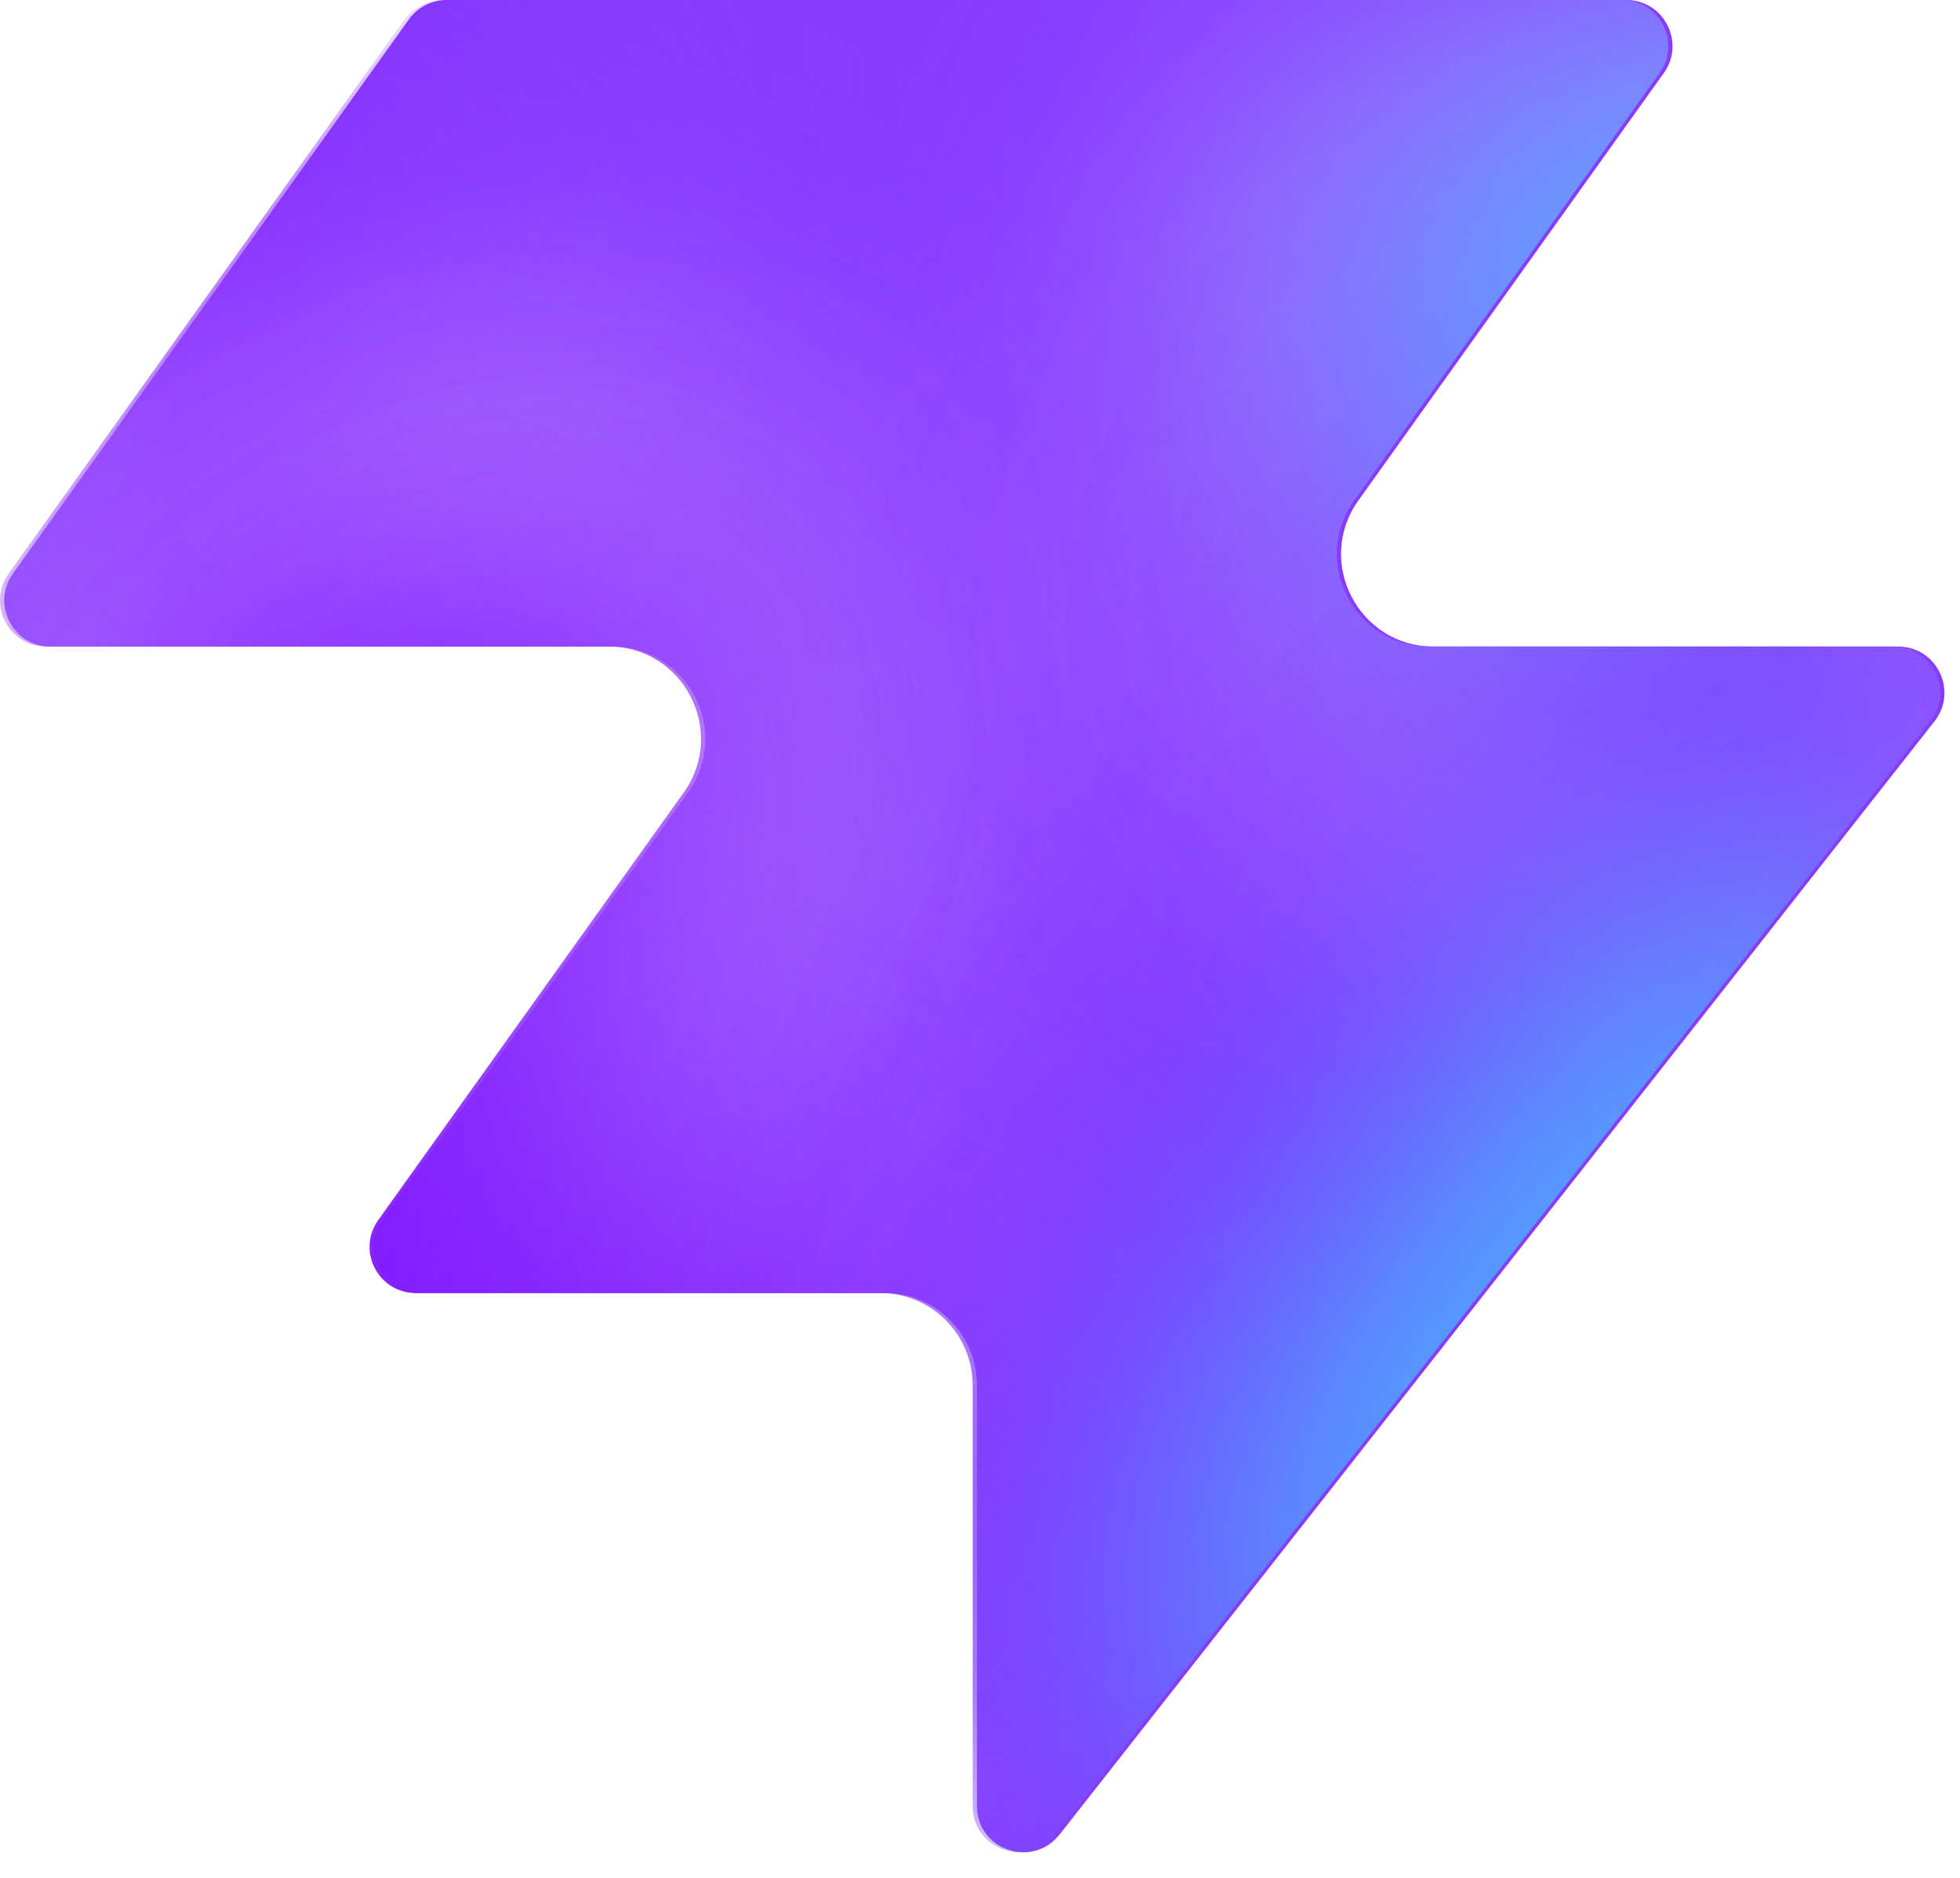
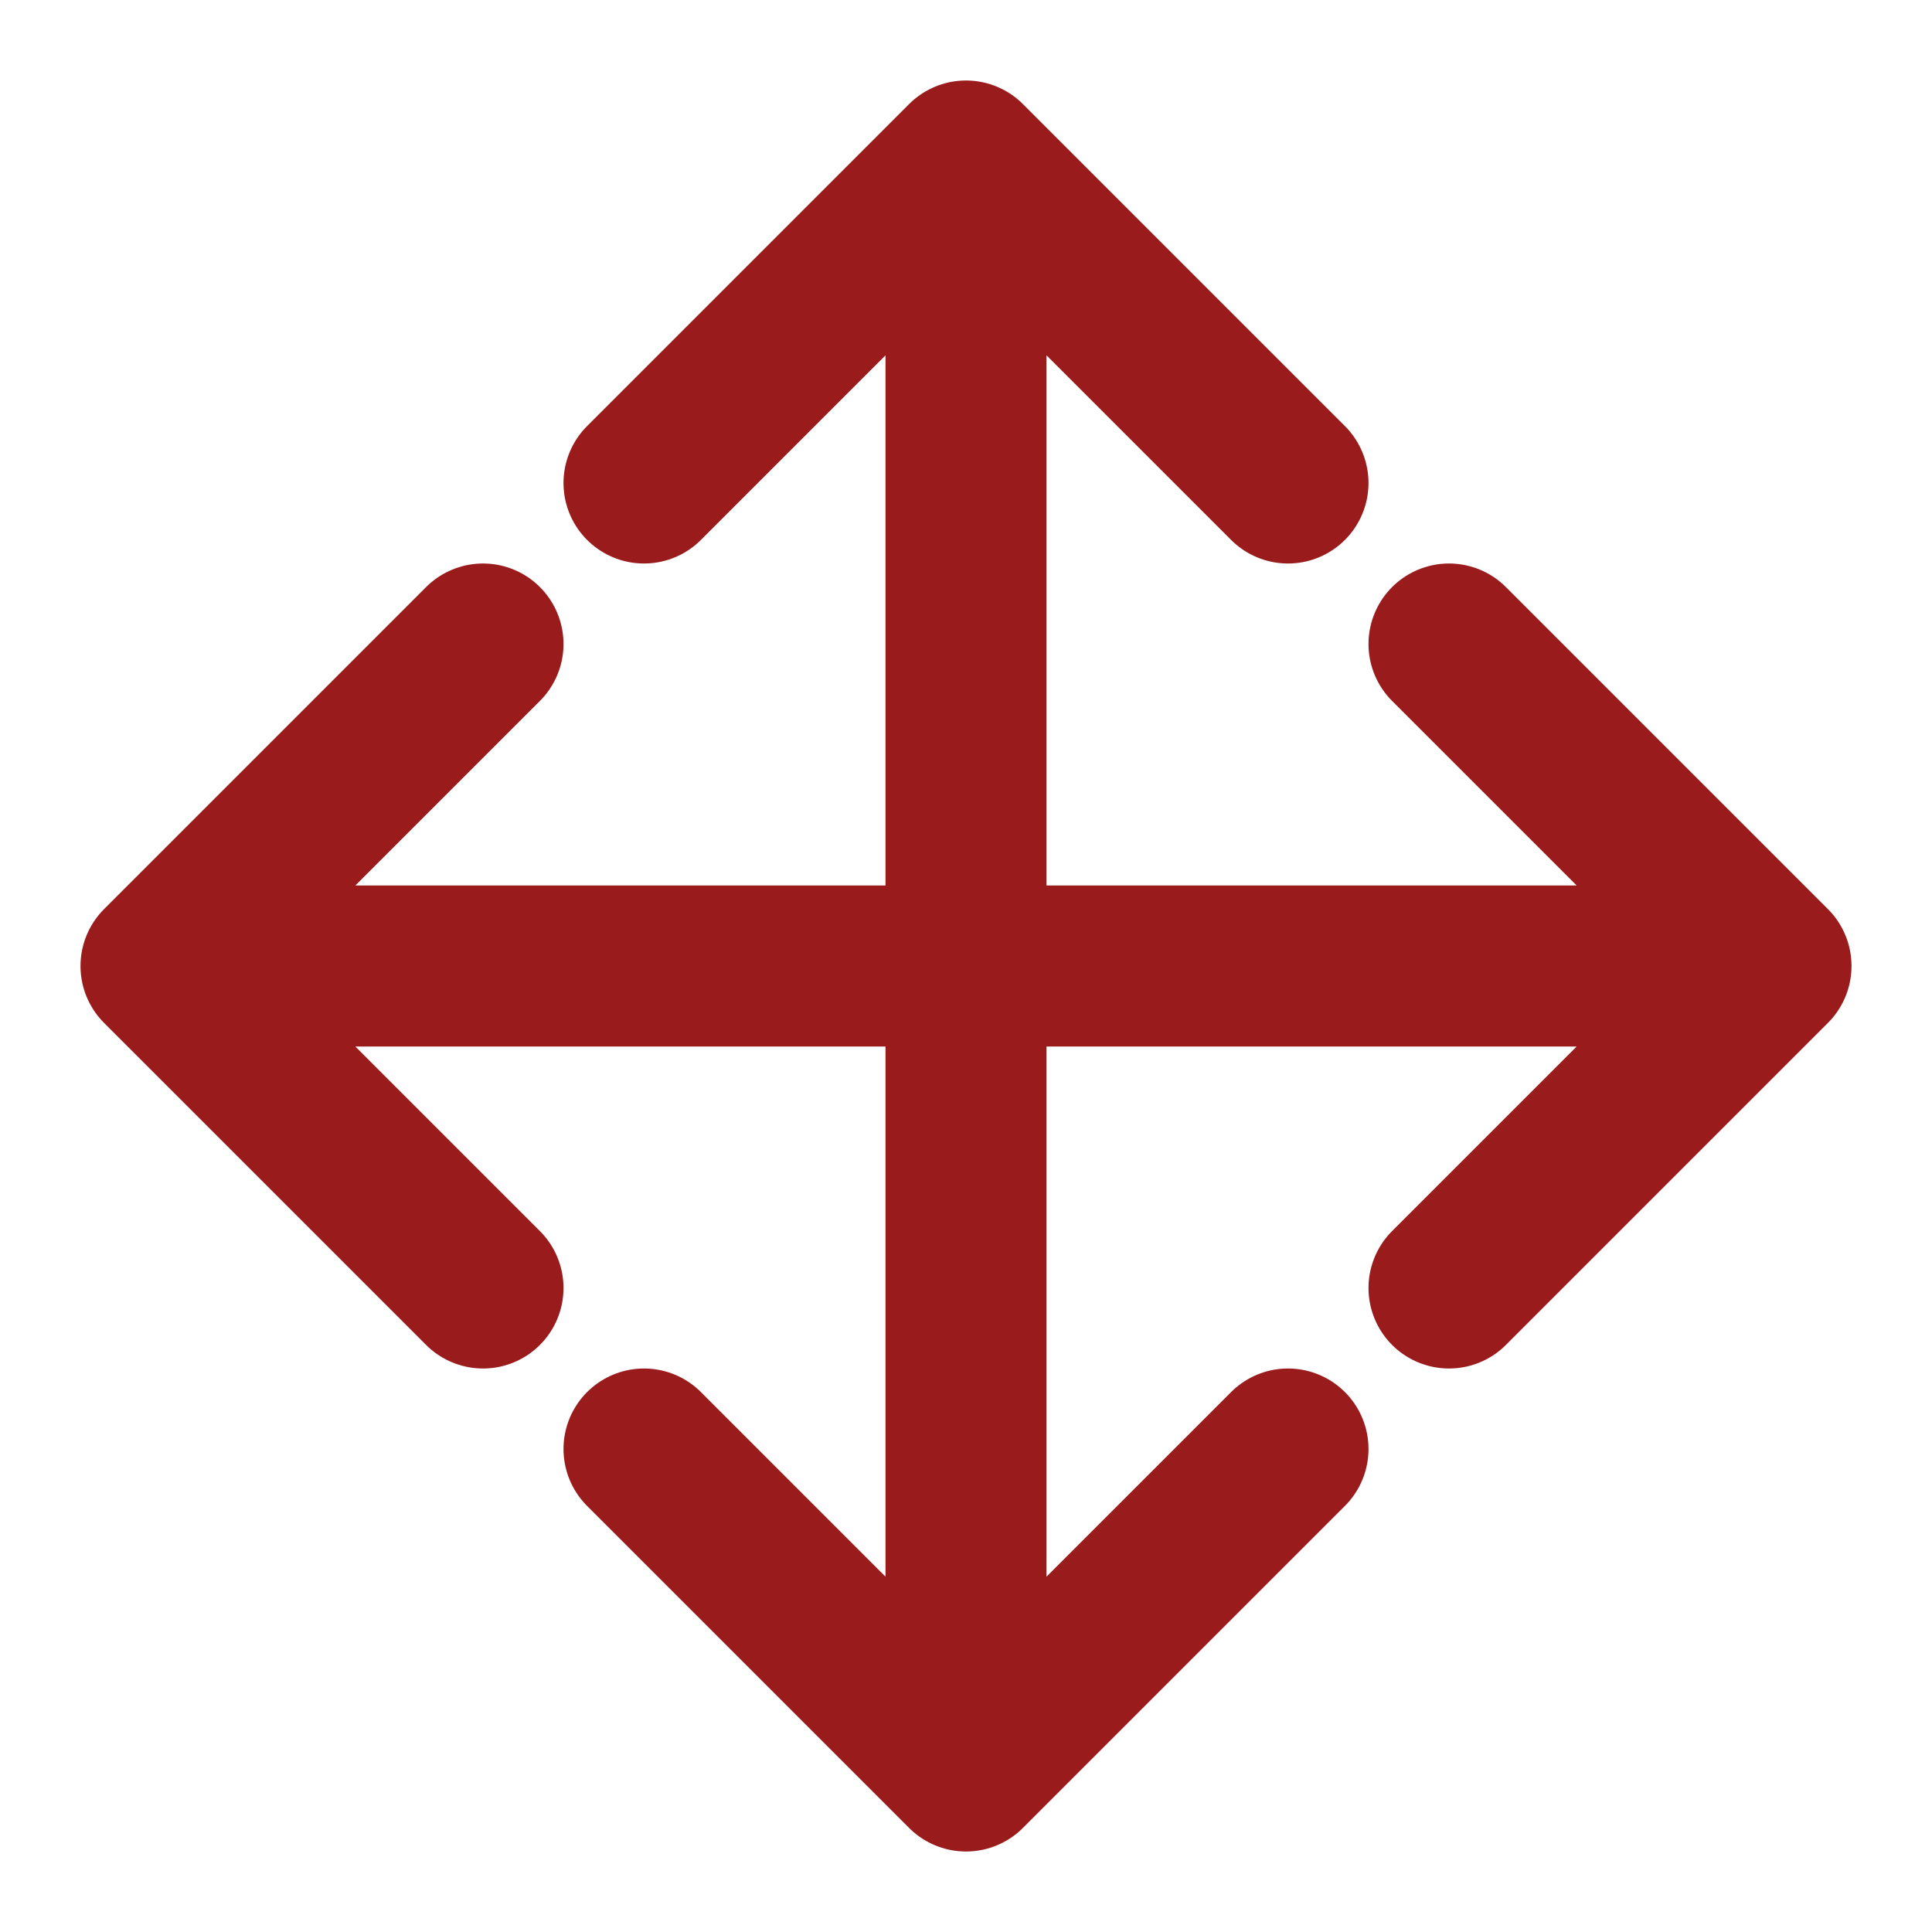
- <svg xmlns="http://www.w3.org/2000/svg" width="48" height="46" fill="none" viewBox="0 0 48 46">
-   <path fill="#863bff" d="M25.946 44.938c-.664.845-2.021.375-2.021-.698V33.937a2.26 2.26 0 0 0-2.262-2.262H10.287c-.92 0-1.456-1.04-.92-1.788l7.48-10.471c1.07-1.497 0-3.578-1.842-3.578H1.237c-.92 0-1.456-1.04-.92-1.788L10.013.474c.214-.297.556-.474.92-.474h28.894c.92 0 1.456 1.04.92 1.788l-7.48 10.471c-1.07 1.498 0 3.579 1.842 3.579h11.377c.943 0 1.473 1.088.89 1.83L25.947 44.94z" style="fill:#863bff;fill:color(display-p3 .525 .23 1);fill-opacity:1" />
-   <mask id="a" width="48" height="46" x="0" y="0" maskUnits="userSpaceOnUse" style="mask-type:alpha">
-     <path fill="#000" d="M25.842 44.938c-.664.844-2.021.375-2.021-.698V33.937a2.26 2.26 0 0 0-2.262-2.262H10.183c-.92 0-1.456-1.04-.92-1.788l7.48-10.471c1.07-1.498 0-3.579-1.842-3.579H1.133c-.92 0-1.456-1.04-.92-1.787L9.91.473c.214-.297.556-.474.92-.474h28.894c.92 0 1.456 1.04.92 1.788l-7.48 10.471c-1.07 1.498 0 3.578 1.842 3.578h11.377c.943 0 1.473 1.088.89 1.832L25.843 44.94z" style="fill:#000;fill-opacity:1" />
-   </mask>
-   <g mask="url(#a)">
-     <g filter="url(#b)">
-       <ellipse cx="5.508" cy="14.704" fill="#ede6ff" rx="5.508" ry="14.704" style="fill:#ede6ff;fill:color(display-p3 .927 .903 1);fill-opacity:1" transform="matrix(.00324 1 1 -.00324 -4.47 31.516)" />
-     </g>
-     <g filter="url(#c)">
-       <ellipse cx="10.399" cy="29.851" fill="#ede6ff" rx="10.399" ry="29.851" style="fill:#ede6ff;fill:color(display-p3 .927 .903 1);fill-opacity:1" transform="matrix(.00324 1 1 -.00324 -39.328 7.883)" />
-     </g>
-     <g filter="url(#d)">
-       <ellipse cx="5.508" cy="30.487" fill="#7e14ff" rx="5.508" ry="30.487" style="fill:#7e14ff;fill:color(display-p3 .492 .077 1);fill-opacity:1" transform="rotate(89.814 -25.913 -14.639)scale(1 -1)" />
-     </g>
-     <g filter="url(#e)">
-       <ellipse cx="5.508" cy="30.599" fill="#7e14ff" rx="5.508" ry="30.599" style="fill:#7e14ff;fill:color(display-p3 .492 .077 1);fill-opacity:1" transform="rotate(89.814 -32.644 -3.334)scale(1 -1)" />
-     </g>
-     <g filter="url(#f)">
-       <ellipse cx="5.508" cy="30.599" fill="#7e14ff" rx="5.508" ry="30.599" style="fill:#7e14ff;fill:color(display-p3 .492 .077 1);fill-opacity:1" transform="matrix(.00324 1 1 -.00324 -34.34 30.47)" />
-     </g>
-     <g filter="url(#g)">
-       <ellipse cx="14.072" cy="22.078" fill="#ede6ff" rx="14.072" ry="22.078" style="fill:#ede6ff;fill:color(display-p3 .927 .903 1);fill-opacity:1" transform="rotate(93.35 24.506 48.493)scale(-1 1)" />
-     </g>
-     <g filter="url(#h)">
-       <ellipse cx="3.47" cy="21.501" fill="#7e14ff" rx="3.47" ry="21.501" style="fill:#7e14ff;fill:color(display-p3 .492 .077 1);fill-opacity:1" transform="rotate(89.009 28.708 47.59)scale(-1 1)" />
-     </g>
-     <g filter="url(#i)">
-       <ellipse cx="3.47" cy="21.501" fill="#7e14ff" rx="3.47" ry="21.501" style="fill:#7e14ff;fill:color(display-p3 .492 .077 1);fill-opacity:1" transform="rotate(89.009 28.708 47.59)scale(-1 1)" />
-     </g>
-     <g filter="url(#j)">
-       <ellipse cx=".387" cy="8.972" fill="#7e14ff" rx="4.407" ry="29.108" style="fill:#7e14ff;fill:color(display-p3 .492 .077 1);fill-opacity:1" transform="rotate(39.51 .387 8.972)" />
-     </g>
-     <g filter="url(#k)">
-       <ellipse cx="47.523" cy="-6.092" fill="#7e14ff" rx="4.407" ry="29.108" style="fill:#7e14ff;fill:color(display-p3 .492 .077 1);fill-opacity:1" transform="rotate(37.892 47.523 -6.092)" />
-     </g>
-     <g filter="url(#l)">
-       <ellipse cx="41.412" cy="6.333" fill="#47bfff" rx="5.971" ry="9.665" style="fill:#47bfff;fill:color(display-p3 .28 .748 1);fill-opacity:1" transform="rotate(37.892 41.412 6.333)" />
-     </g>
-     <g filter="url(#m)">
-       <ellipse cx="-1.879" cy="38.332" fill="#7e14ff" rx="4.407" ry="29.108" style="fill:#7e14ff;fill:color(display-p3 .492 .077 1);fill-opacity:1" transform="rotate(37.892 -1.88 38.332)" />
-     </g>
-     <g filter="url(#n)">
-       <ellipse cx="-1.879" cy="38.332" fill="#7e14ff" rx="4.407" ry="29.108" style="fill:#7e14ff;fill:color(display-p3 .492 .077 1);fill-opacity:1" transform="rotate(37.892 -1.88 38.332)" />
-     </g>
-     <g filter="url(#o)">
-       <ellipse cx="35.651" cy="29.907" fill="#7e14ff" rx="4.407" ry="29.108" style="fill:#7e14ff;fill:color(display-p3 .492 .077 1);fill-opacity:1" transform="rotate(37.892 35.651 29.907)" />
-     </g>
-     <g filter="url(#p)">
-       <ellipse cx="38.418" cy="32.4" fill="#47bfff" rx="5.971" ry="15.297" style="fill:#47bfff;fill:color(display-p3 .28 .748 1);fill-opacity:1" transform="rotate(37.892 38.418 32.4)" />
-     </g>
-   </g>
-   <defs>
-     <filter id="b" width="60.045" height="41.654" x="-19.77" y="16.149" color-interpolation-filters="sRGB" filterUnits="userSpaceOnUse">
-       <feFlood flood-opacity="0" result="BackgroundImageFix" />
-       <feBlend in="SourceGraphic" in2="BackgroundImageFix" result="shape" />
-       <feGaussianBlur result="effect1_foregroundBlur_2002_17158" stdDeviation="7.659" />
-     </filter>
-     <filter id="c" width="90.34" height="51.437" x="-54.613" y="-7.533" color-interpolation-filters="sRGB" filterUnits="userSpaceOnUse">
-       <feFlood flood-opacity="0" result="BackgroundImageFix" />
-       <feBlend in="SourceGraphic" in2="BackgroundImageFix" result="shape" />
-       <feGaussianBlur result="effect1_foregroundBlur_2002_17158" stdDeviation="7.659" />
-     </filter>
-     <filter id="d" width="79.355" height="29.4" x="-49.64" y="2.03" color-interpolation-filters="sRGB" filterUnits="userSpaceOnUse">
-       <feFlood flood-opacity="0" result="BackgroundImageFix" />
-       <feBlend in="SourceGraphic" in2="BackgroundImageFix" result="shape" />
-       <feGaussianBlur result="effect1_foregroundBlur_2002_17158" stdDeviation="4.596" />
-     </filter>
-     <filter id="e" width="79.579" height="29.4" x="-45.045" y="20.029" color-interpolation-filters="sRGB" filterUnits="userSpaceOnUse">
-       <feFlood flood-opacity="0" result="BackgroundImageFix" />
-       <feBlend in="SourceGraphic" in2="BackgroundImageFix" result="shape" />
-       <feGaussianBlur result="effect1_foregroundBlur_2002_17158" stdDeviation="4.596" />
-     </filter>
-     <filter id="f" width="79.579" height="29.4" x="-43.513" y="21.178" color-interpolation-filters="sRGB" filterUnits="userSpaceOnUse">
-       <feFlood flood-opacity="0" result="BackgroundImageFix" />
-       <feBlend in="SourceGraphic" in2="BackgroundImageFix" result="shape" />
-       <feGaussianBlur result="effect1_foregroundBlur_2002_17158" stdDeviation="4.596" />
-     </filter>
-     <filter id="g" width="74.749" height="58.852" x="15.756" y="-17.901" color-interpolation-filters="sRGB" filterUnits="userSpaceOnUse">
-       <feFlood flood-opacity="0" result="BackgroundImageFix" />
-       <feBlend in="SourceGraphic" in2="BackgroundImageFix" result="shape" />
-       <feGaussianBlur result="effect1_foregroundBlur_2002_17158" stdDeviation="7.659" />
-     </filter>
-     <filter id="h" width="61.377" height="25.362" x="23.548" y="2.284" color-interpolation-filters="sRGB" filterUnits="userSpaceOnUse">
-       <feFlood flood-opacity="0" result="BackgroundImageFix" />
-       <feBlend in="SourceGraphic" in2="BackgroundImageFix" result="shape" />
-       <feGaussianBlur result="effect1_foregroundBlur_2002_17158" stdDeviation="4.596" />
-     </filter>
-     <filter id="i" width="61.377" height="25.362" x="23.548" y="2.284" color-interpolation-filters="sRGB" filterUnits="userSpaceOnUse">
-       <feFlood flood-opacity="0" result="BackgroundImageFix" />
-       <feBlend in="SourceGraphic" in2="BackgroundImageFix" result="shape" />
-       <feGaussianBlur result="effect1_foregroundBlur_2002_17158" stdDeviation="4.596" />
-     </filter>
-     <filter id="j" width="56.045" height="63.649" x="-27.636" y="-22.853" color-interpolation-filters="sRGB" filterUnits="userSpaceOnUse">
-       <feFlood flood-opacity="0" result="BackgroundImageFix" />
-       <feBlend in="SourceGraphic" in2="BackgroundImageFix" result="shape" />
-       <feGaussianBlur result="effect1_foregroundBlur_2002_17158" stdDeviation="4.596" />
-     </filter>
-     <filter id="k" width="54.814" height="64.646" x="20.116" y="-38.415" color-interpolation-filters="sRGB" filterUnits="userSpaceOnUse">
-       <feFlood flood-opacity="0" result="BackgroundImageFix" />
-       <feBlend in="SourceGraphic" in2="BackgroundImageFix" result="shape" />
-       <feGaussianBlur result="effect1_foregroundBlur_2002_17158" stdDeviation="4.596" />
-     </filter>
-     <filter id="l" width="33.541" height="35.313" x="24.641" y="-11.323" color-interpolation-filters="sRGB" filterUnits="userSpaceOnUse">
-       <feFlood flood-opacity="0" result="BackgroundImageFix" />
-       <feBlend in="SourceGraphic" in2="BackgroundImageFix" result="shape" />
-       <feGaussianBlur result="effect1_foregroundBlur_2002_17158" stdDeviation="4.596" />
-     </filter>
-     <filter id="m" width="54.814" height="64.646" x="-29.286" y="6.009" color-interpolation-filters="sRGB" filterUnits="userSpaceOnUse">
-       <feFlood flood-opacity="0" result="BackgroundImageFix" />
-       <feBlend in="SourceGraphic" in2="BackgroundImageFix" result="shape" />
-       <feGaussianBlur result="effect1_foregroundBlur_2002_17158" stdDeviation="4.596" />
-     </filter>
-     <filter id="n" width="54.814" height="64.646" x="-29.286" y="6.009" color-interpolation-filters="sRGB" filterUnits="userSpaceOnUse">
-       <feFlood flood-opacity="0" result="BackgroundImageFix" />
-       <feBlend in="SourceGraphic" in2="BackgroundImageFix" result="shape" />
-       <feGaussianBlur result="effect1_foregroundBlur_2002_17158" stdDeviation="4.596" />
-     </filter>
-     <filter id="o" width="54.814" height="64.646" x="8.244" y="-2.416" color-interpolation-filters="sRGB" filterUnits="userSpaceOnUse">
-       <feFlood flood-opacity="0" result="BackgroundImageFix" />
-       <feBlend in="SourceGraphic" in2="BackgroundImageFix" result="shape" />
-       <feGaussianBlur result="effect1_foregroundBlur_2002_17158" stdDeviation="4.596" />
-     </filter>
-     <filter id="p" width="39.409" height="43.623" x="18.713" y="10.588" color-interpolation-filters="sRGB" filterUnits="userSpaceOnUse">
-       <feFlood flood-opacity="0" result="BackgroundImageFix" />
-       <feBlend in="SourceGraphic" in2="BackgroundImageFix" result="shape" />
-       <feGaussianBlur result="effect1_foregroundBlur_2002_17158" stdDeviation="4.596" />
-     </filter>
-   </defs>
+ <svg xmlns="http://www.w3.org/2000/svg" viewBox="0 0 24 24" fill="none" stroke="#991b1b" stroke-width="2" stroke-linecap="round" stroke-linejoin="round">
+   <path d="M12 2v20M12 2l4 4M12 2l-4 4M12 22l4-4M12 22l-4-4M2 12h20M2 12l4 4M2 12l4-4M22 12l-4 4M22 12l-4-4" />
</svg>
